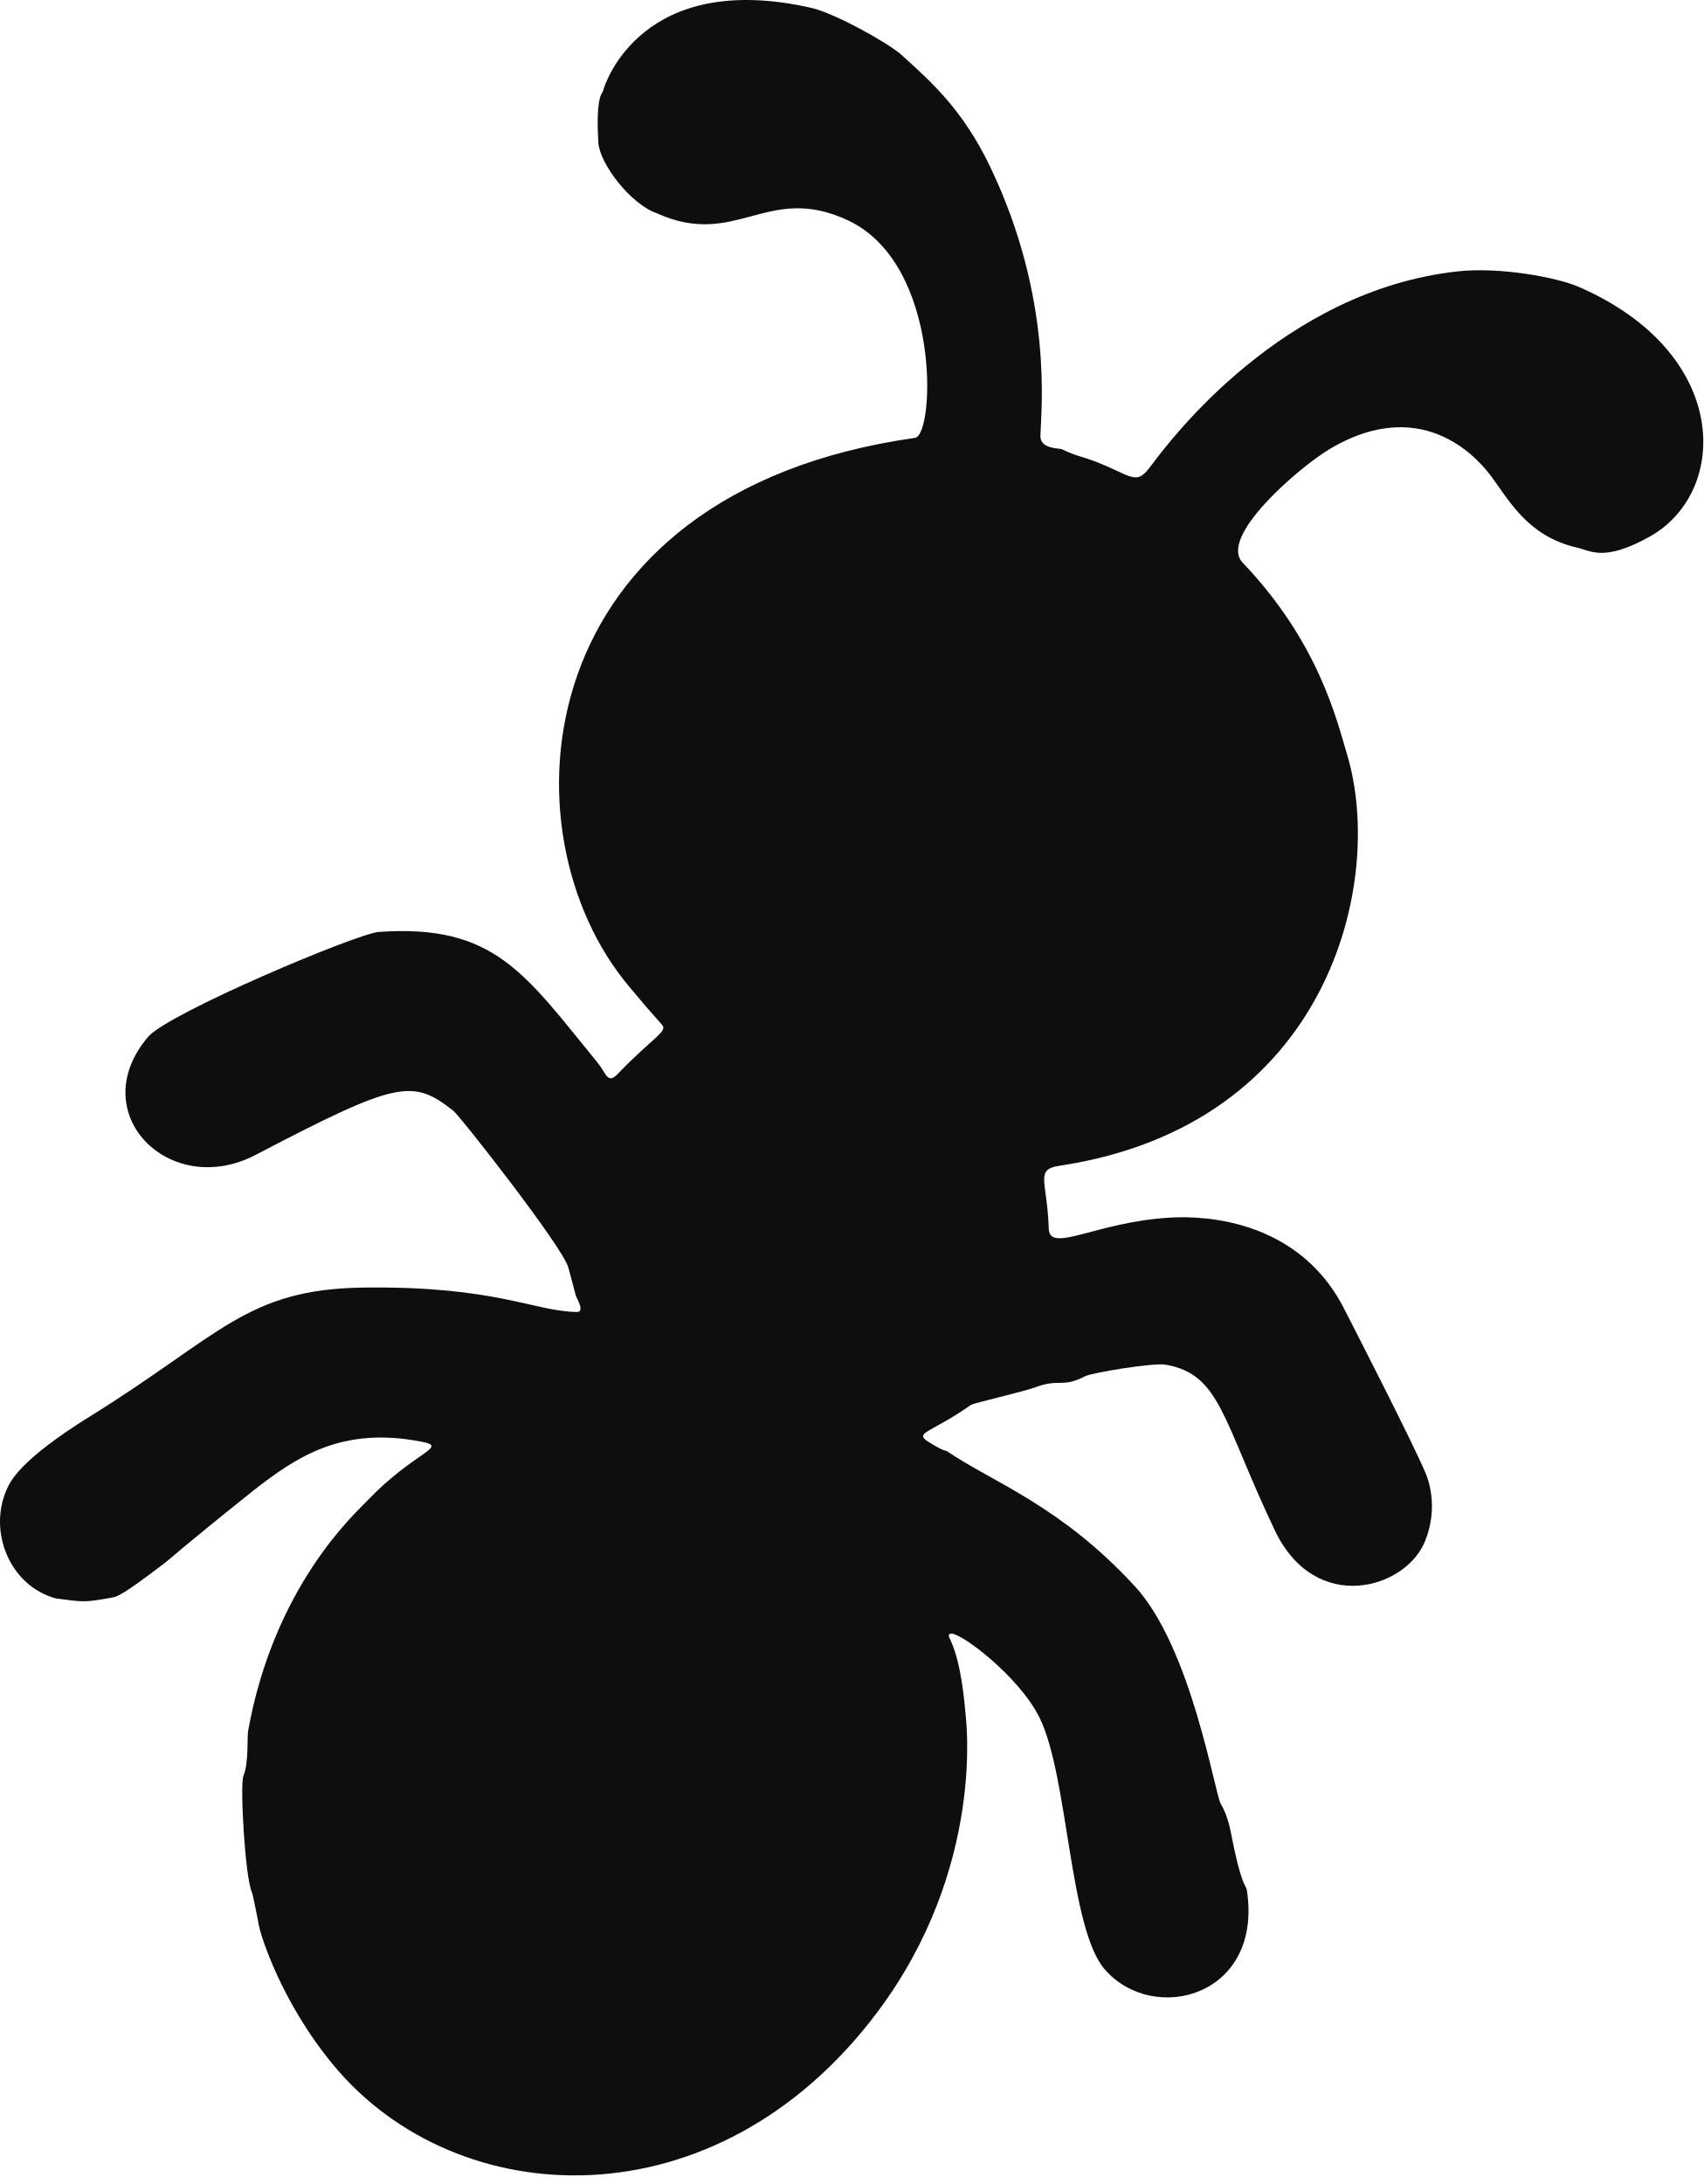
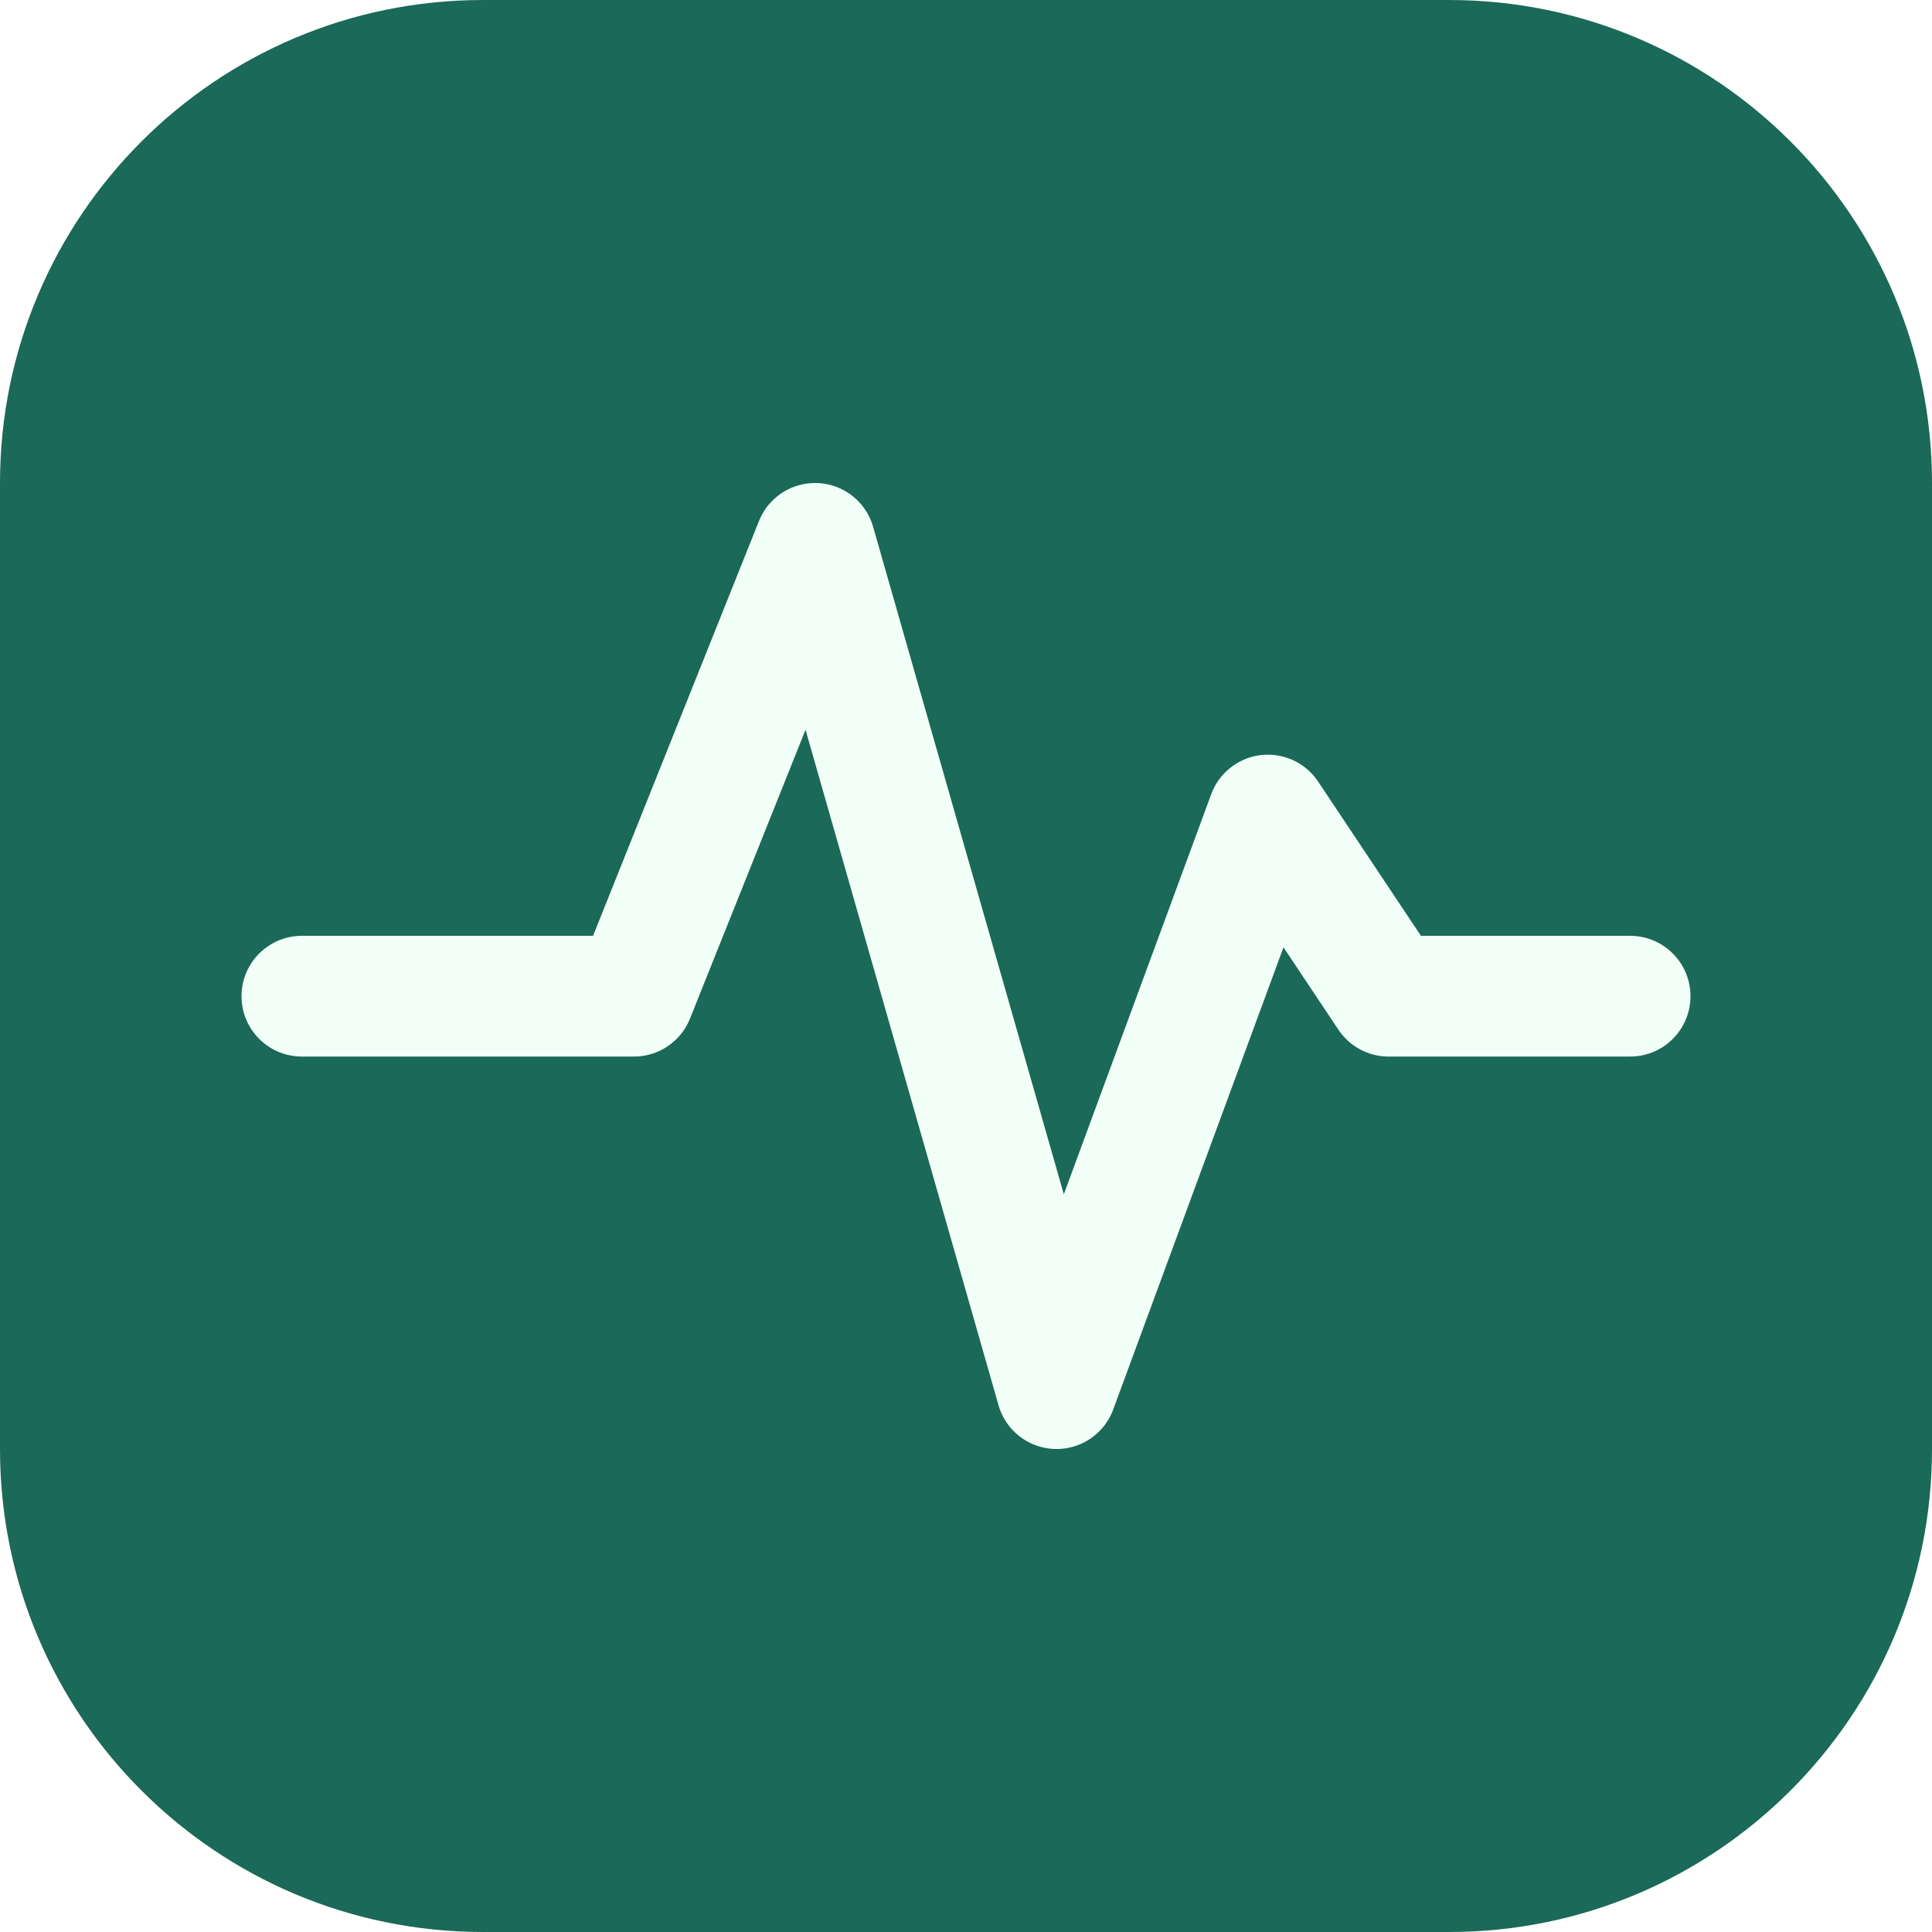
- <svg xmlns="http://www.w3.org/2000/svg" xmlns:ns1="https://www.affinity.studio/" width="100%" height="100%" viewBox="0 0 174 223" version="1.1" xml:space="preserve" style="fill-rule:evenodd;clip-rule:evenodd;stroke-linejoin:round;stroke-miterlimit:2;">
-   <style>@media (prefers-color-scheme: dark) { path { fill: #f5f5f5 !important; } }</style>
-   <g transform="matrix(1,0,0,1,-118.7437,-405.5629)">
-     <g id="Image.tif.png" transform="matrix(0.219984,0,0,0.219984,114.12,404.824)">
-       <g transform="matrix(1,0,0,1,15.3552,-2.8791)">
-         <g id="Image.tif.png1" ns1:id="Image.tif.png">
-           <path d="M310.595,105.222C298.397,101.04 284.045,82.138 283.465,72.506C282.15,50.701 285.384,49.478 285.608,48.535C286.524,44.679 303.908,-7.898 382.399,9.907C393.023,12.317 417.979,26.082 424.266,31.78C437.692,43.948 452.555,56.941 465.331,83.583C495.012,145.478 488.92,197.429 488.683,208.513C488.558,214.389 496.34,214.224 498.458,214.67C507.762,219.213 508.479,217.318 524.718,225.02C533.662,229.262 535.09,229.066 540.657,221.625C548.692,210.886 600.906,141.099 682.465,132.186C701.928,130.059 728.435,134.968 738.559,139.362C809.602,170.199 808.515,234.824 771.428,255.385C750.267,267.116 744.318,261.899 737.555,260.345C714.705,255.095 705.965,237.926 697.874,227.206C694.202,222.341 668.016,187.645 622.7,214.839C609.142,222.975 571.078,255.329 582.599,267.415C617.892,304.436 626.207,340.279 631.108,356.618C648.736,415.39 622.94,528.485 497.473,547.344C485.92,549.081 491.913,554.42 492.552,576.5C492.892,588.237 514.56,573.428 548.492,571.424C555.785,570.994 606.239,568.015 629.566,613.463C632.67,619.51 661.223,675.138 667.334,689.57C668.328,691.917 673.85,704.96 667.333,721.427C658.495,743.759 616.369,756.188 597.486,716.506C573.048,665.153 572.358,643.901 546.494,639.611C541.257,638.743 512.766,643.294 509.351,645.066C498.712,650.587 497.535,645.94 486.434,650.122C481.008,652.167 457.658,657.47 456.408,658.351C438.113,671.249 429.774,671.106 436.572,675.392C444.251,680.232 444.668,679.372 445.315,679.815C466.263,694.139 497.796,704.789 532.519,742.481C558.901,771.118 569.573,838.768 572.443,843.521C575.541,848.652 576.858,855.52 577.068,856.611C581.925,881.932 584.184,881.288 584.524,883.493C592.159,932.99 541.279,946.315 518.611,920.41C502.003,901.43 501.726,830.907 488.324,803.579C478.714,783.982 449.996,762.532 446.703,764.608C444.09,766.255 451.026,766.551 454.001,802.524C454.012,803.482 463.387,872.998 413.005,940.158C338.096,1040.016 217.9,1033.567 160.842,965.219C135.948,935.4 126.621,904.01 125.94,900.396C125.698,899.117 123.183,885.781 122.589,884.477C119.424,877.535 116.996,834.527 118.676,830.525C121.223,824.455 120.302,812.669 120.864,809.562C132.993,742.485 170.182,709.063 175.982,702.979C197.953,679.927 214.188,677.939 201.514,675.441C164.199,668.084 143.122,682.641 123.185,698.183C85.391,728.433 85.806,728.897 82.467,731.456C62.252,746.947 59.932,747.36 57.589,747.777C44.642,750.08 44.731,749.884 31.585,748.152C10.099,742.27 0.134,717.115 8.759,697.61C10.429,693.834 14.826,683.89 47.556,663.589C108.149,626.006 119.97,604.563 174.506,603.863C235.902,603.074 253.482,614.89 273.439,615.202C277.47,615.266 273.287,608.822 272.936,607.38C272.288,604.718 269.776,595.53 269.495,594.501C266.881,584.942 219.265,524.288 216.216,521.884C197.238,506.917 190.439,507.745 124.38,542.269C84.421,563.153 44.277,522.865 74.449,487.459C83.805,476.48 171.541,439.49 181.531,438.792C235.365,435.029 249.296,458.239 282.877,499.193C287.448,504.768 287.604,509.743 292.573,504.579C308.965,487.546 315.832,485.038 313.001,481.866C305.19,473.111 305.37,473.22 297.802,464.23C237.531,392.637 249.547,235.068 430.493,209.471C439.535,208.192 442.918,129.063 399.456,108.575C361.901,90.871 347.532,121.91 310.595,105.222Z" style="fill:rgb(11,10,10);fill-opacity:0.98;" />
-         </g>
-       </g>
-     </g>
-   </g>
+ <svg xmlns="http://www.w3.org/2000/svg" viewBox="0 0 64 64">
+   <rect width="64" height="64" rx="16" fill="#1b6958" />
+   <path d="M10 33h11l6-15 8 28 7-19 4 6h8" fill="none" stroke="#f2fff8" stroke-width="4" stroke-linecap="round" stroke-linejoin="round" />
</svg>
